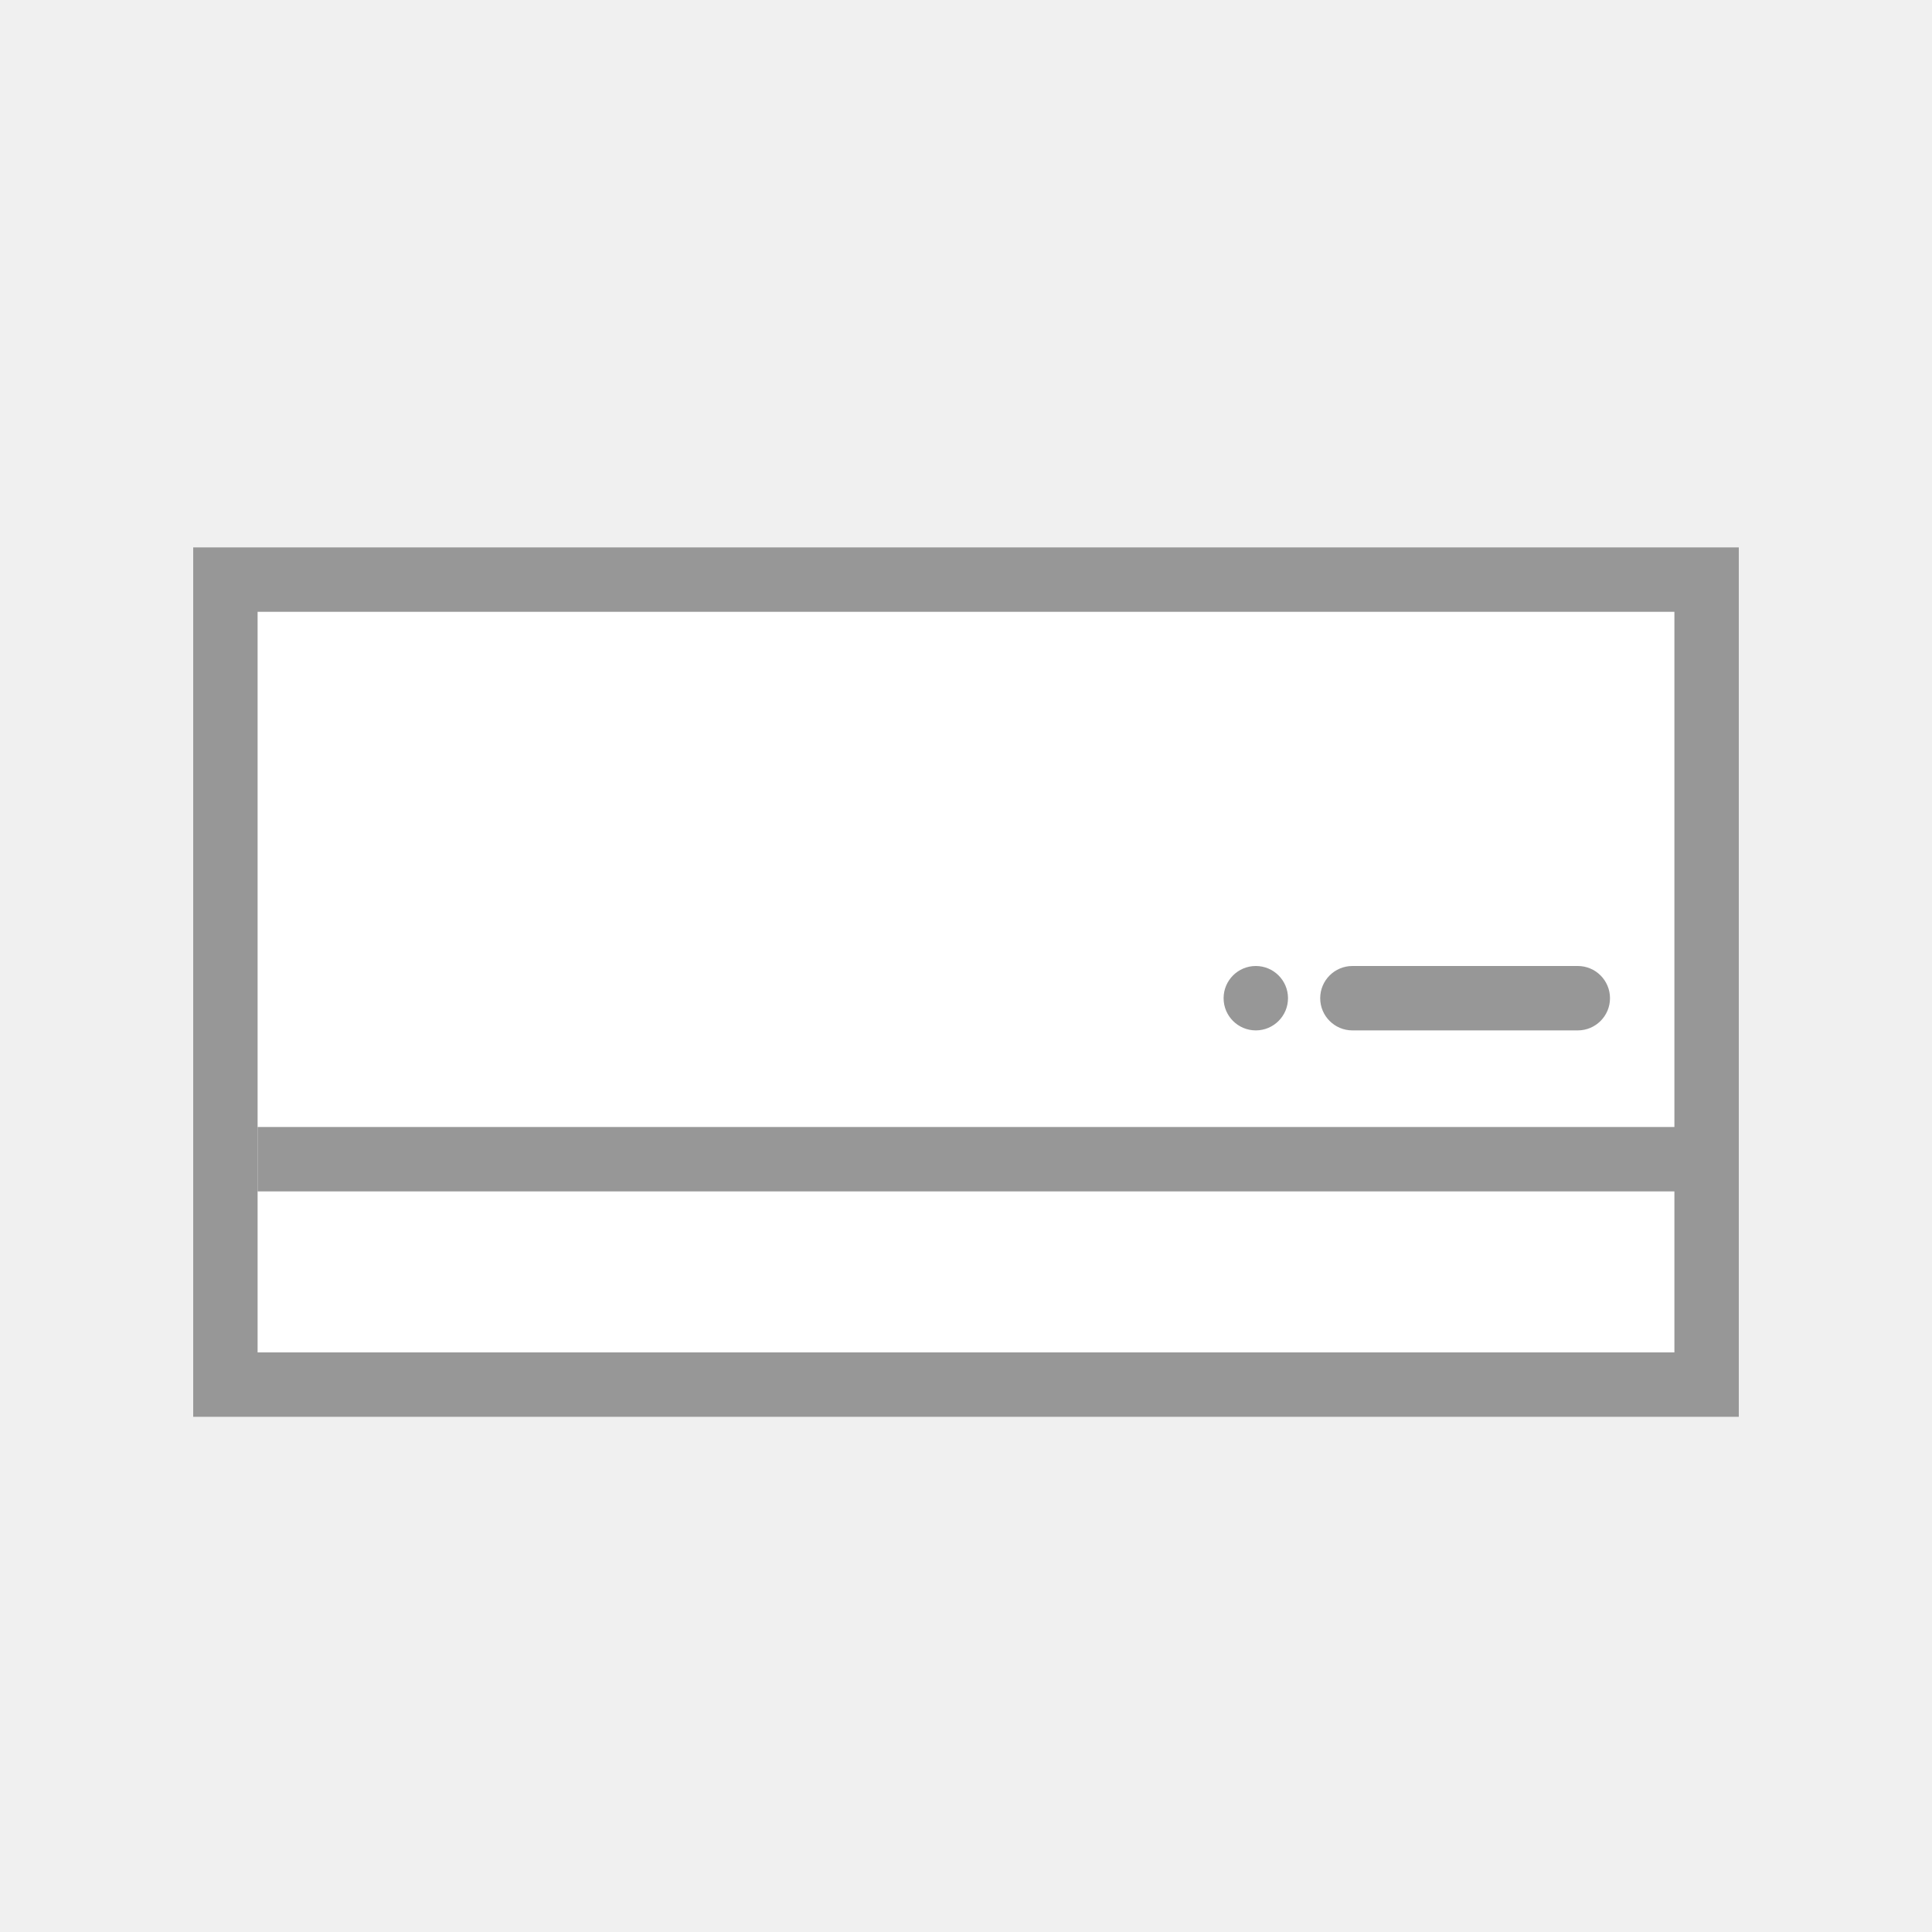
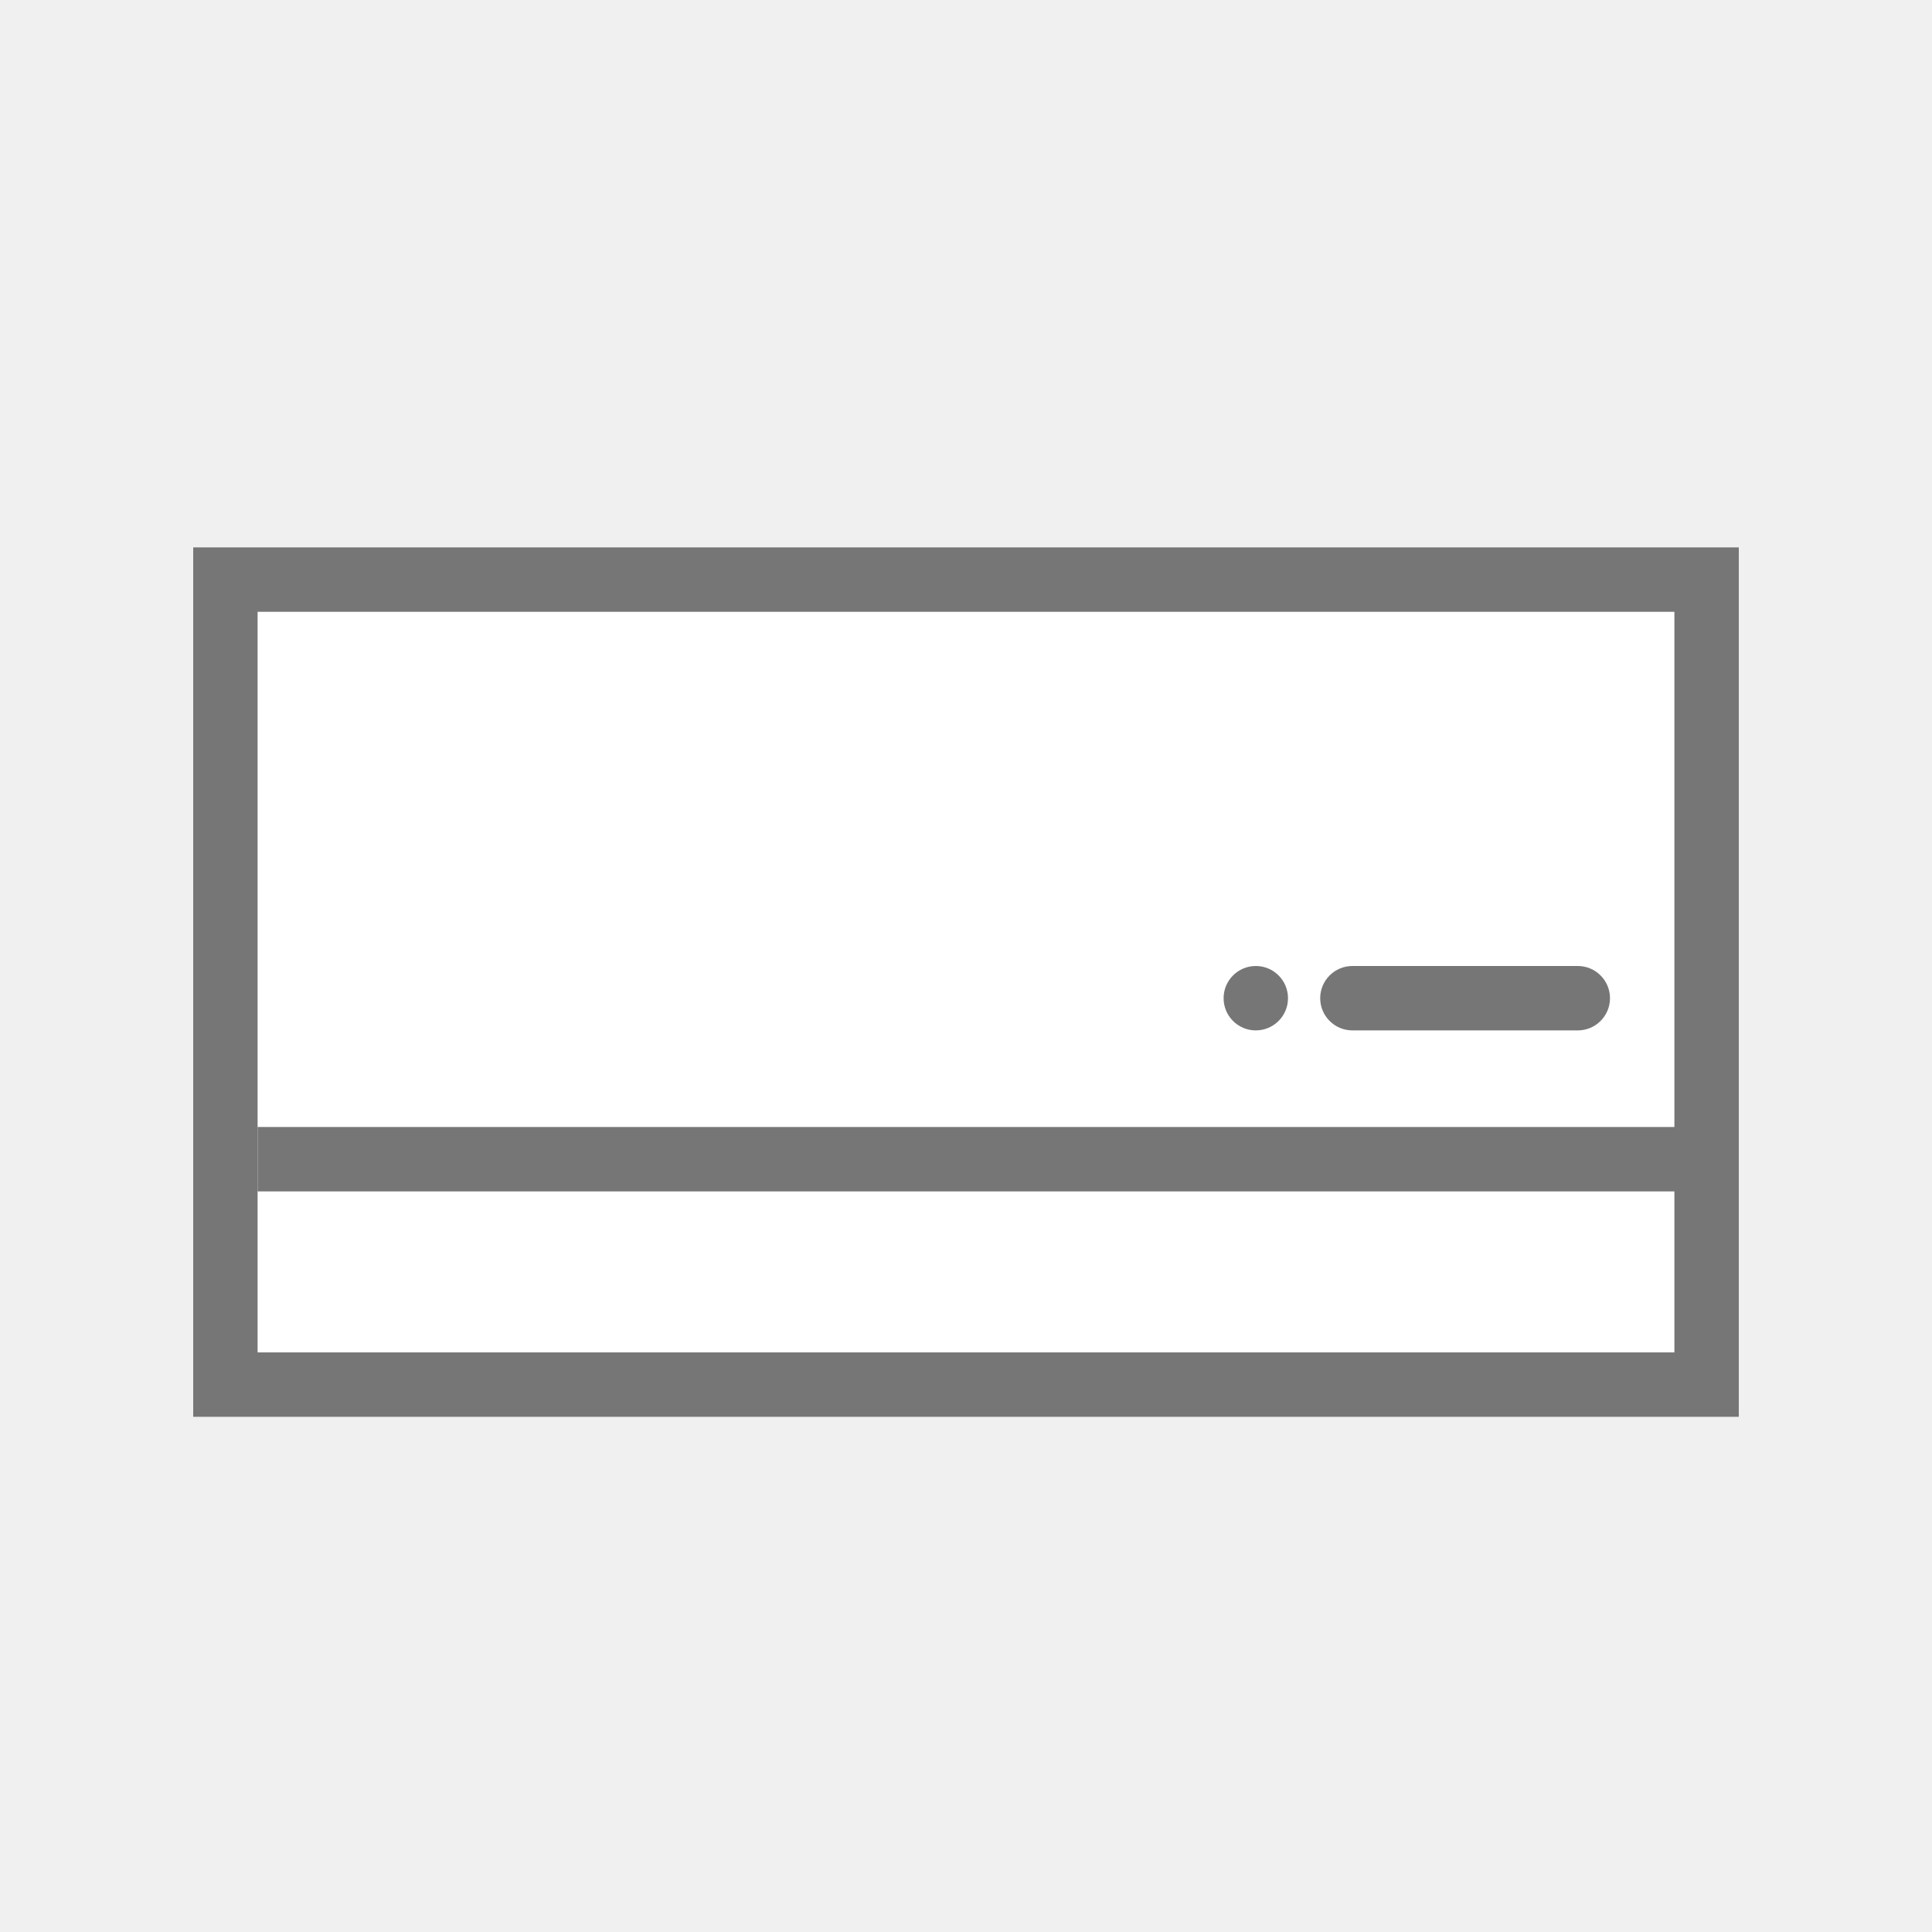
<svg xmlns="http://www.w3.org/2000/svg" width="60px" height="60px" viewBox="0 0 60 60" version="1.1">
  <g id="Page-1" stroke="none" stroke-width="1" fill="none" fill-rule="evenodd">
-     <g id="Group-64">
+     <g id="btn_catergory_life_60">
      <rect id="Rectangle" x="0" y="0" width="60" height="60" />
      <g id="Group-48" transform="translate(6, 17)">
-         <rect id="Rectangle" stroke="#979797" stroke-width="2" fill="#FFFFFF" x="1" y="1" width="46" height="25" />
-         <rect id="Rectangle" fill="#979797" x="2" y="18" width="45" height="2" />
-         <g id="Group-47" transform="translate(32, 13)" fill="#979797">
+         <rect id="Rectangle" stroke="#767676" stroke-width="2" fill="#FFFFFF" x="1" y="1" width="46" height="25" />
+         <rect id="Rectangle" fill="#767676" x="2" y="18" width="45" height="2" />
+         <g id="Group-47" transform="translate(32, 13)" fill="#767676">
          <path d="M4,0 L11,0 C11.552,-1.01453063e-16 12,0.448 12,1 C12,1.552 11.552,2 11,2 L4,2 C3.448,2 3,1.552 3,1 C3,0.448 3.448,1.01453063e-16 4,0 Z" id="Rectangle" />
          <rect id="Rectangle" x="0" y="0" width="2" height="2" rx="1" />
        </g>
      </g>
    </g>
  </g>
</svg>
